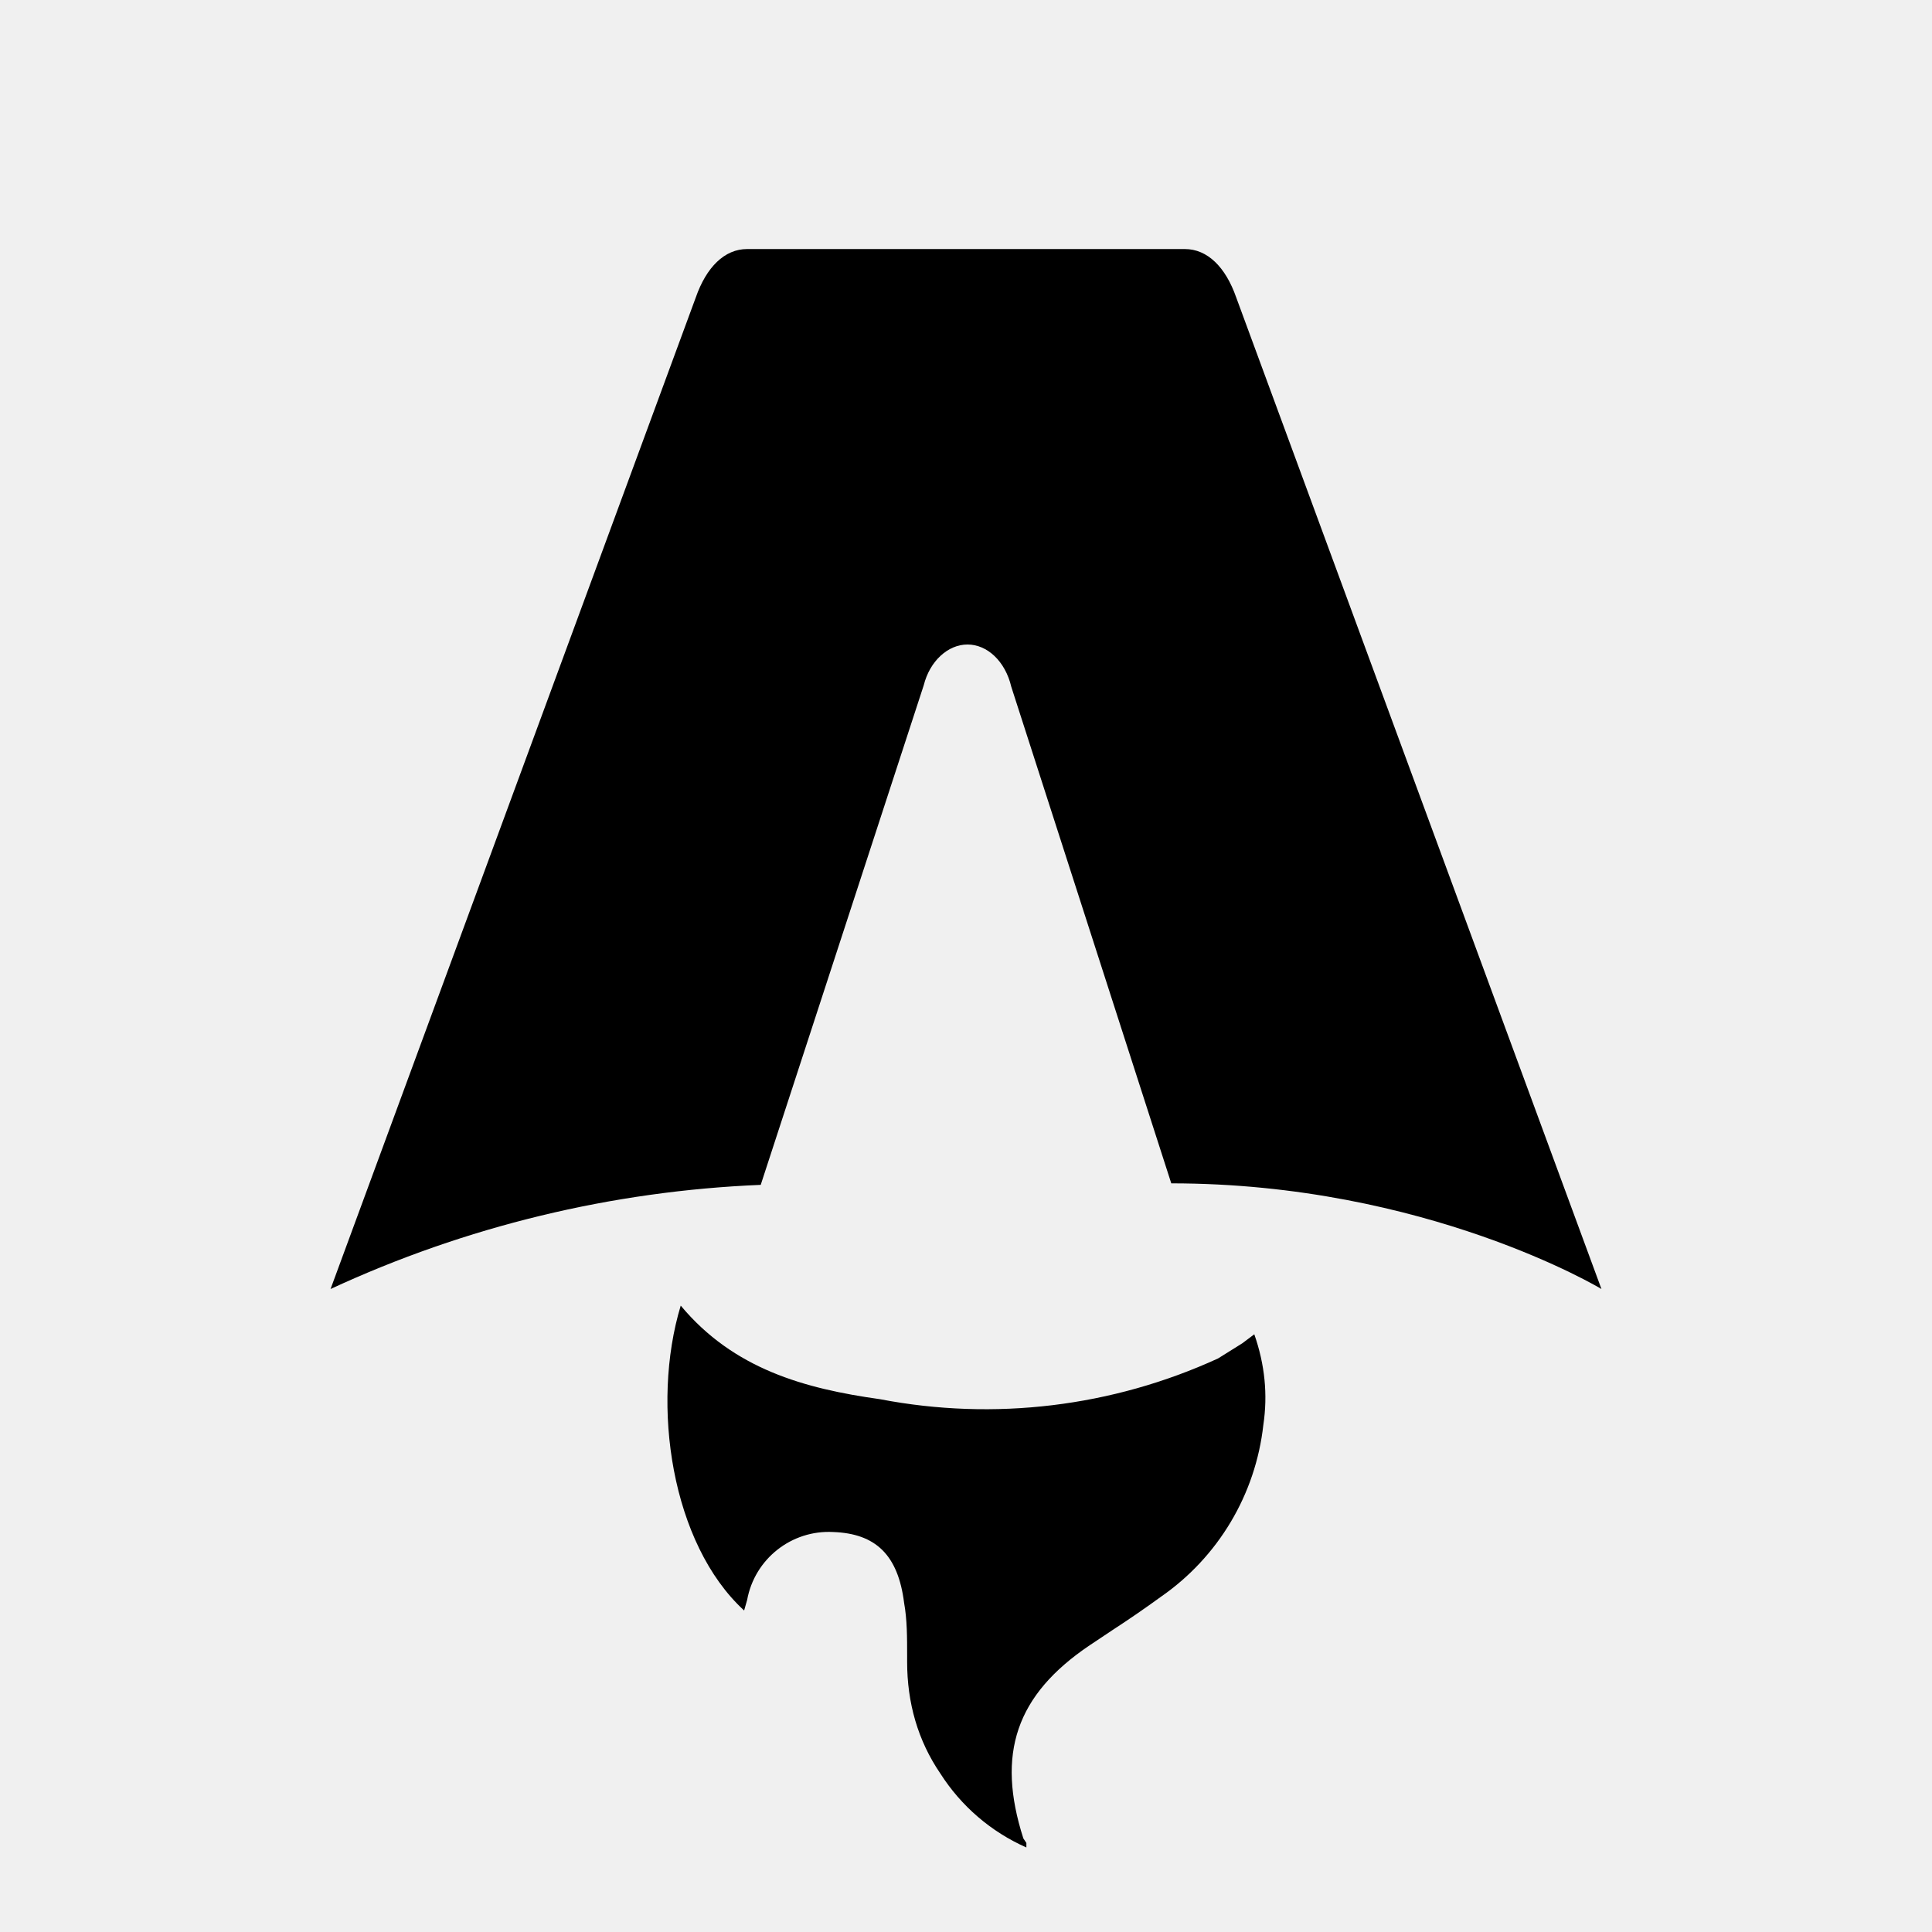
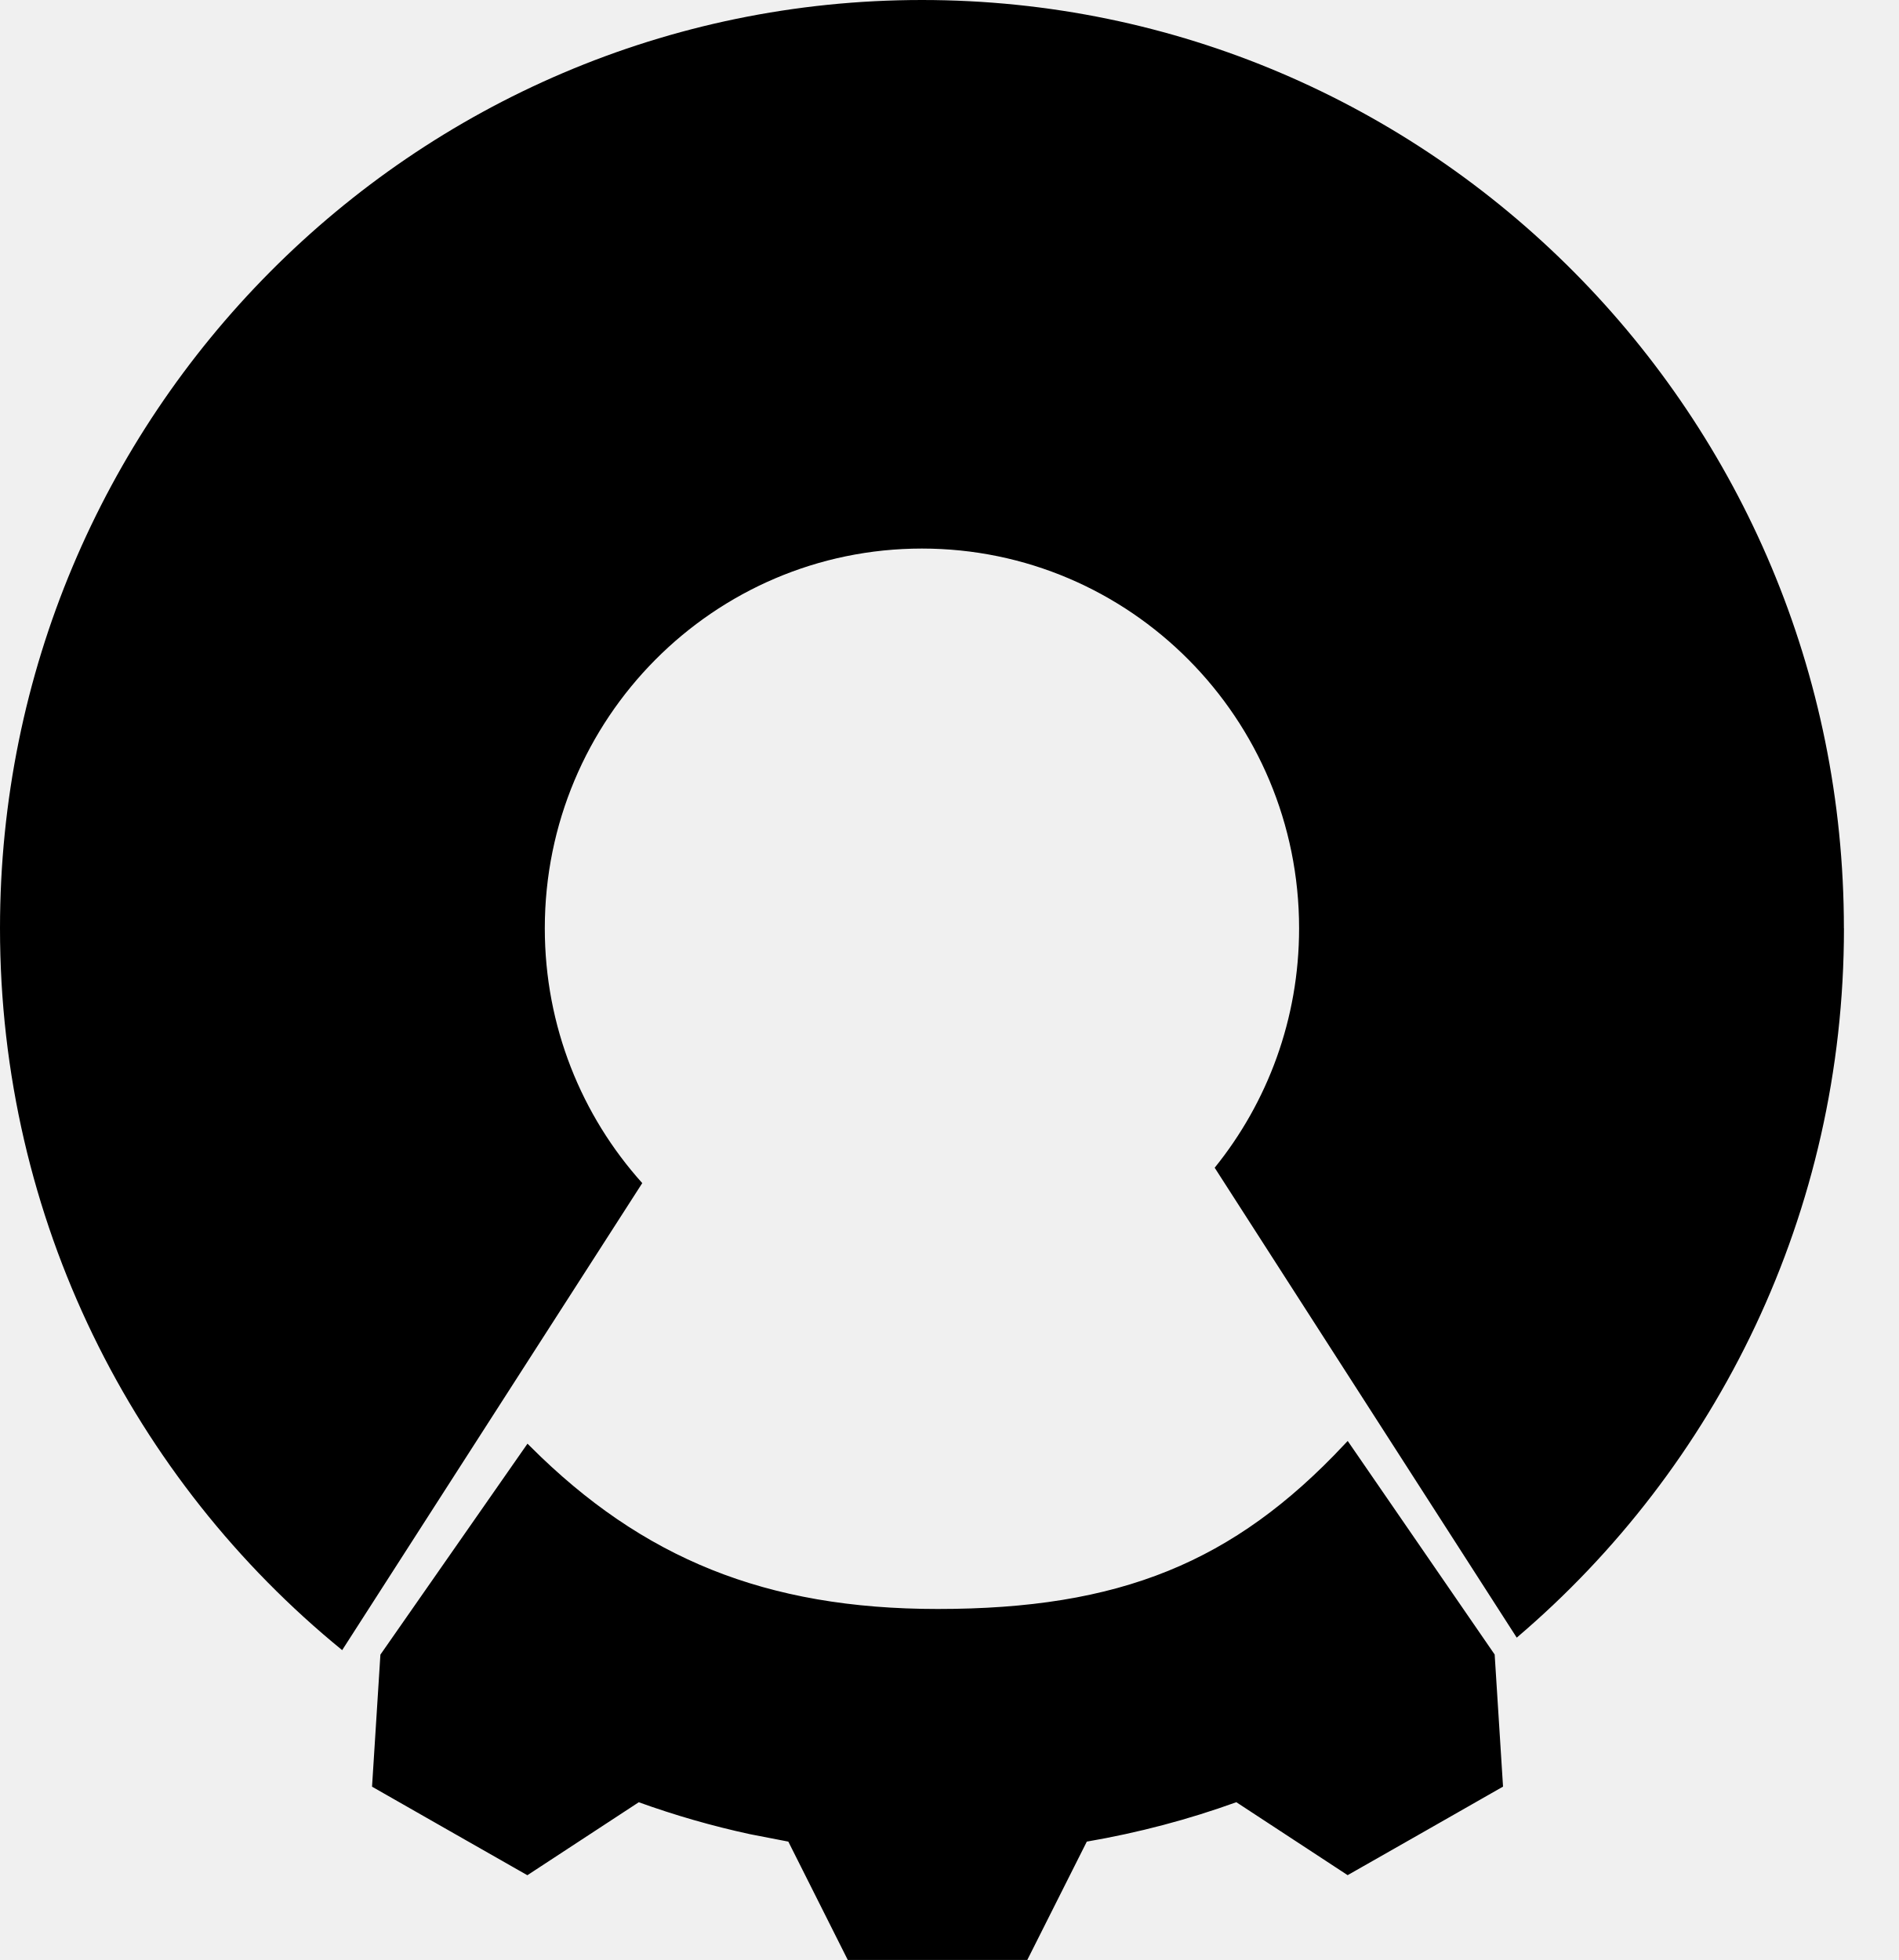
- <svg xmlns="http://www.w3.org/2000/svg" fill="none" viewBox="0 0 128 128">
-   <path d="M50.4 78.5a75.1 75.1 0 0 0-28.5 6.9l24.2-65.7c.7-2 1.9-3.2 3.4-3.2h29c1.5 0 2.7 1.2 3.4 3.2l24.2 65.7s-11.6-7-28.5-7L67 45.5c-.4-1.7-1.6-2.8-2.9-2.8-1.3 0-2.5 1.1-2.9 2.7L50.4 78.5Zm-1.1 28.2Zm-4.2-20.2c-2 6.6-.6 15.8 4.2 20.2a17.5 17.5 0 0 1 .2-.7 5.5 5.5 0 0 1 5.7-4.5c2.8.1 4.3 1.5 4.7 4.7.2 1.1.2 2.3.2 3.5v.4c0 2.7.7 5.2 2.2 7.4a13 13 0 0 0 5.7 4.9v-.3l-.2-.3c-1.8-5.6-.5-9.5 4.4-12.8l1.5-1a73 73 0 0 0 3.2-2.2 16 16 0 0 0 6.8-11.4c.3-2 .1-4-.6-6l-.8.6-1.6 1a37 37 0 0 1-22.4 2.7c-5-.7-9.7-2-13.2-6.2Z" />
+ <svg xmlns="http://www.w3.org/2000/svg" width="31" height="32" fill="none">
+   <path stroke="#000" stroke-width=".126" d="m24.339 27.034.133 2.1-1.234.704-1.235.703-1.785-1.17-.026-.018-.029.011c-.78.282-1.593.497-2.431.641l-.031.006-.015.028-.954 1.897h-2.853l-.953-1.897-.015-.028-.031-.006-.624-.121c-.619-.134-1.222-.308-1.807-.519l-.03-.011-.026.018-1.786 1.17-1.234-.703-1.234-.704.133-2.099 2.348-3.368c1.836 1.83 3.863 2.664 6.688 2.664 1.484 0 2.704-.187 3.787-.627 1.062-.431 1.987-1.106 2.899-2.079z" />
+   <path fill-rule="evenodd" d="M30.103 15.156c0 4.644-2.075 8.801-5.342 11.581l-1.497-2.329-1.894-2.947-1.54-2.396c.862-1.067 1.378-2.427 1.378-3.909 0-3.424-2.757-6.2-6.157-6.2S8.894 11.732 8.894 15.156c0 1.601.602 3.06 1.591 4.16l-1.514 2.356-1.882 2.929-1.503 2.34C2.178 24.162 0 19.915 0 15.156 0 6.786 6.739 0 15.051 0c8.313 0 15.051 6.786 15.051 15.156" clip-rule="evenodd" />
  <style>
-         path { fill: #000; }
-         @media (prefers-color-scheme: dark) {
-             path { fill: #FFF; }
-         }
-     </style>
+     path{fill:#000}@media (prefers-color-scheme:dark){path{fill:#fff}}
+   </style>
</svg>
